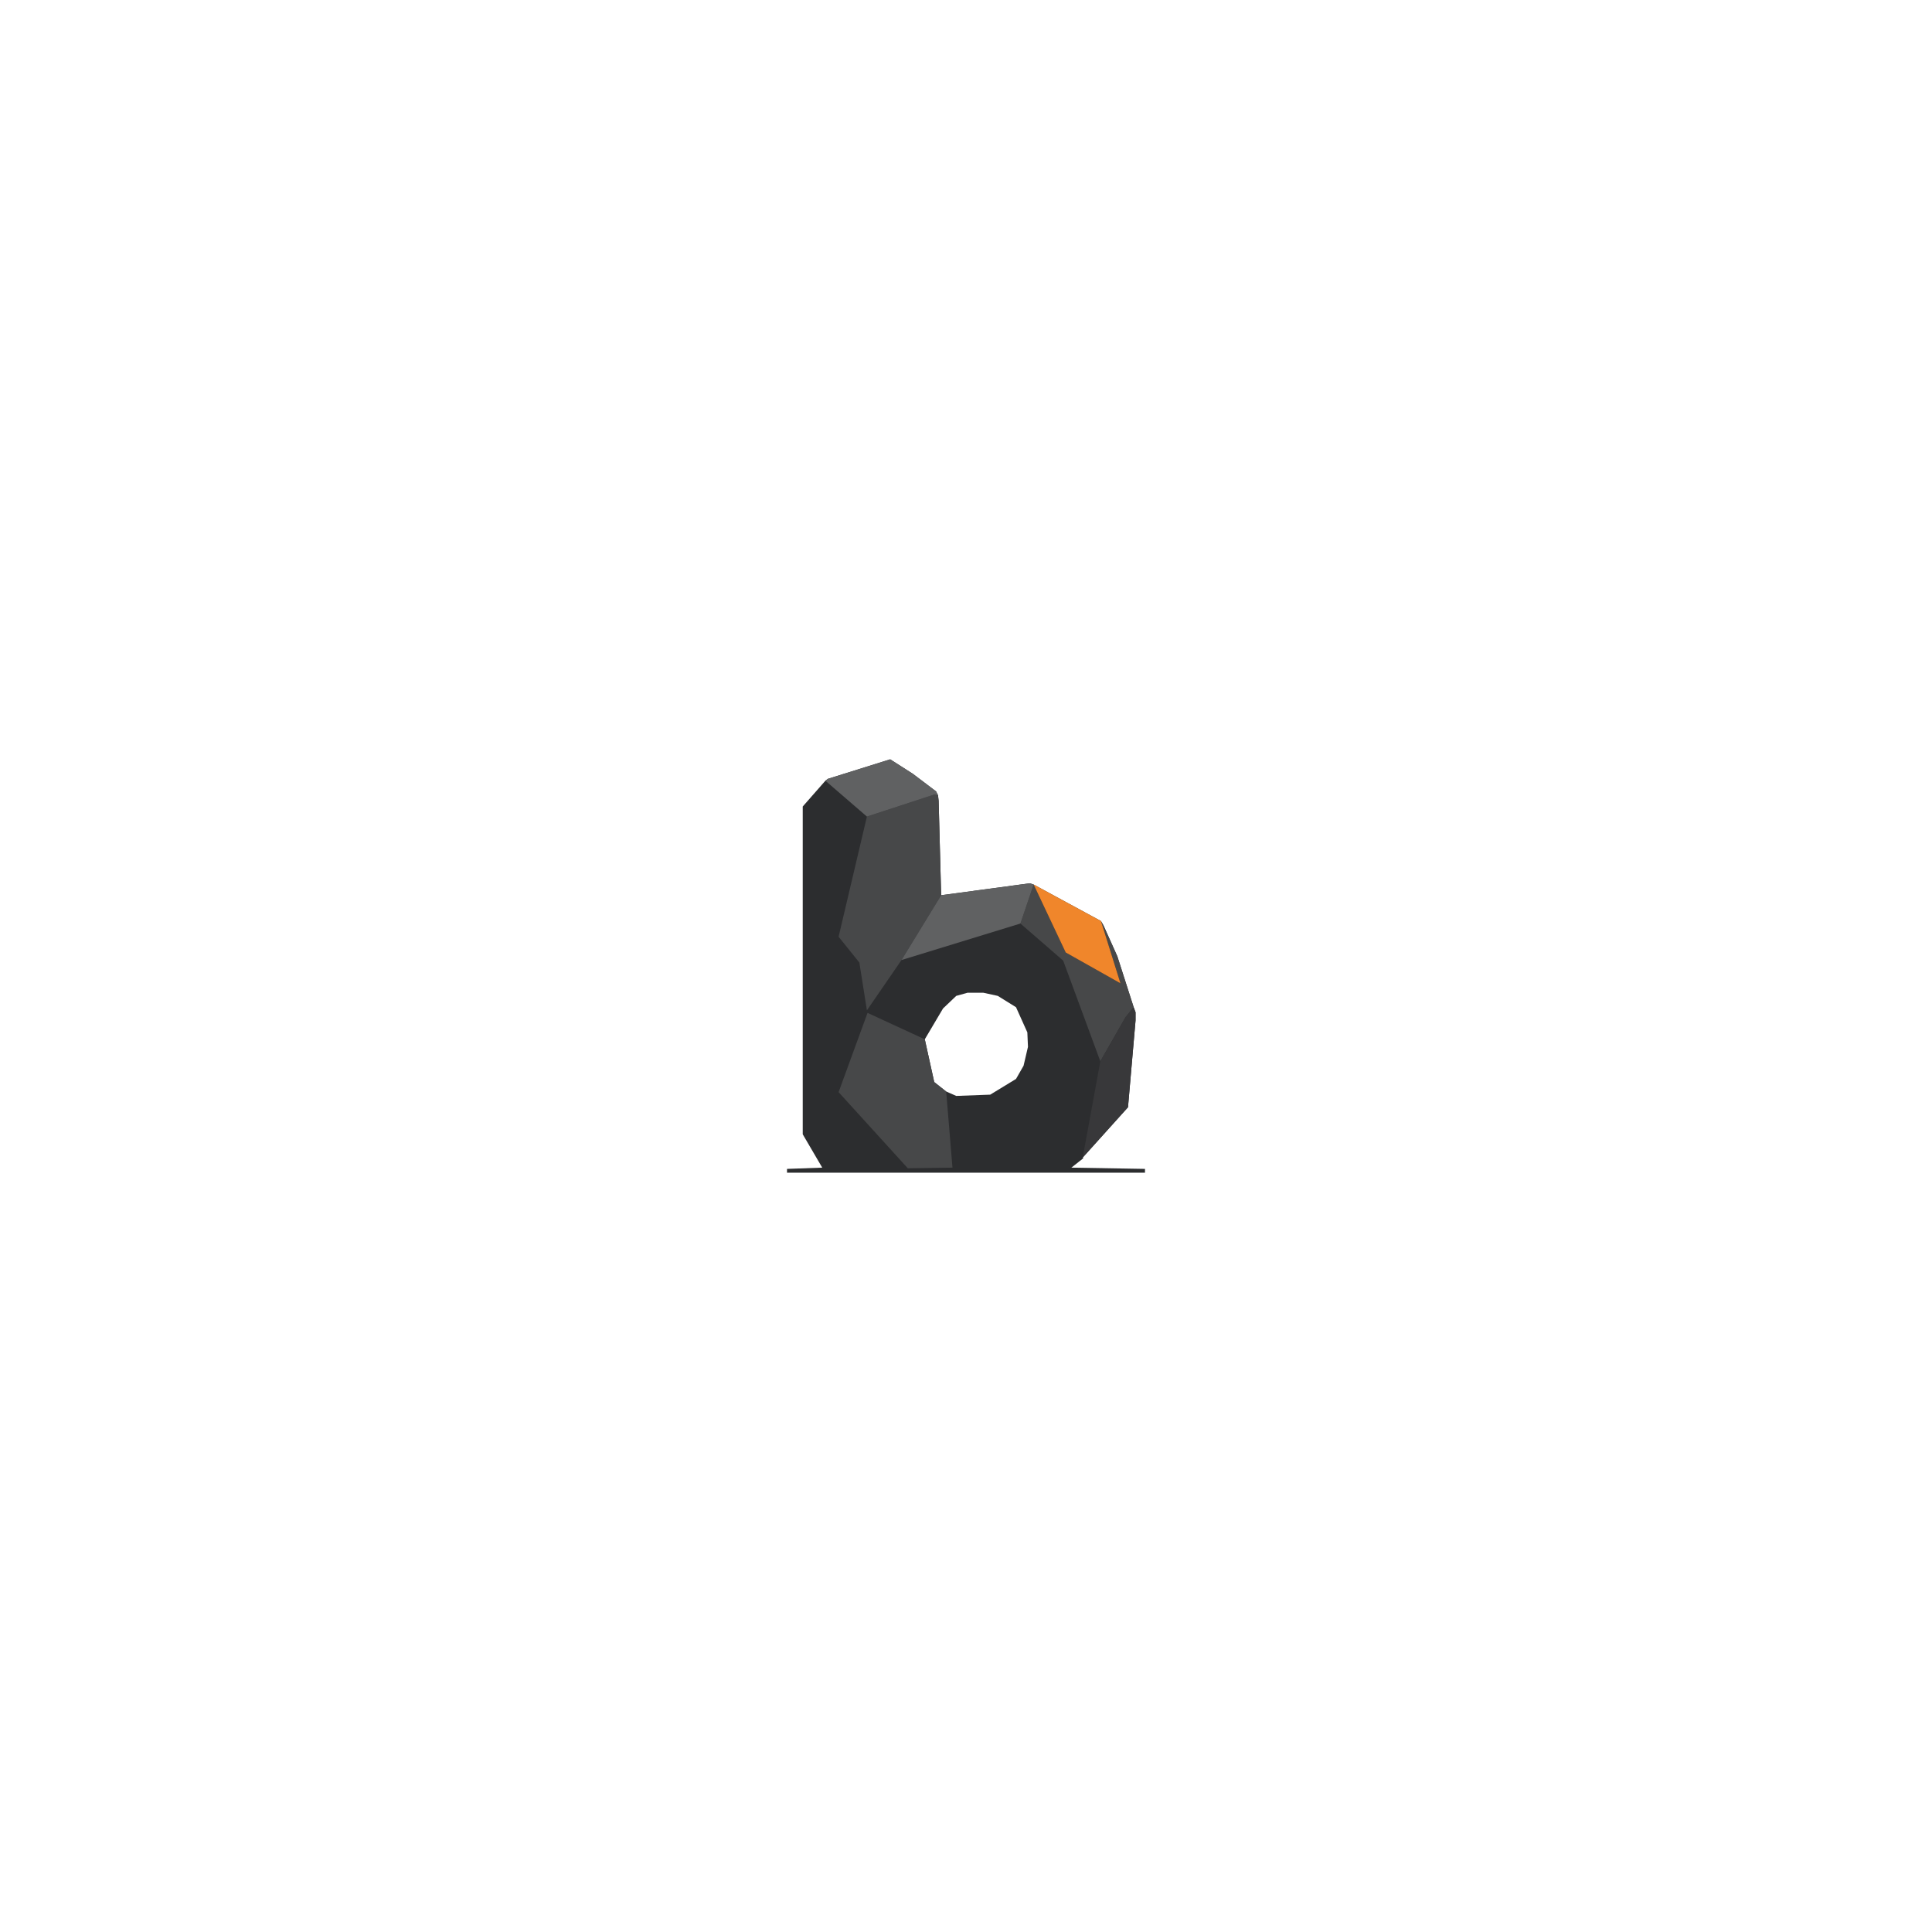
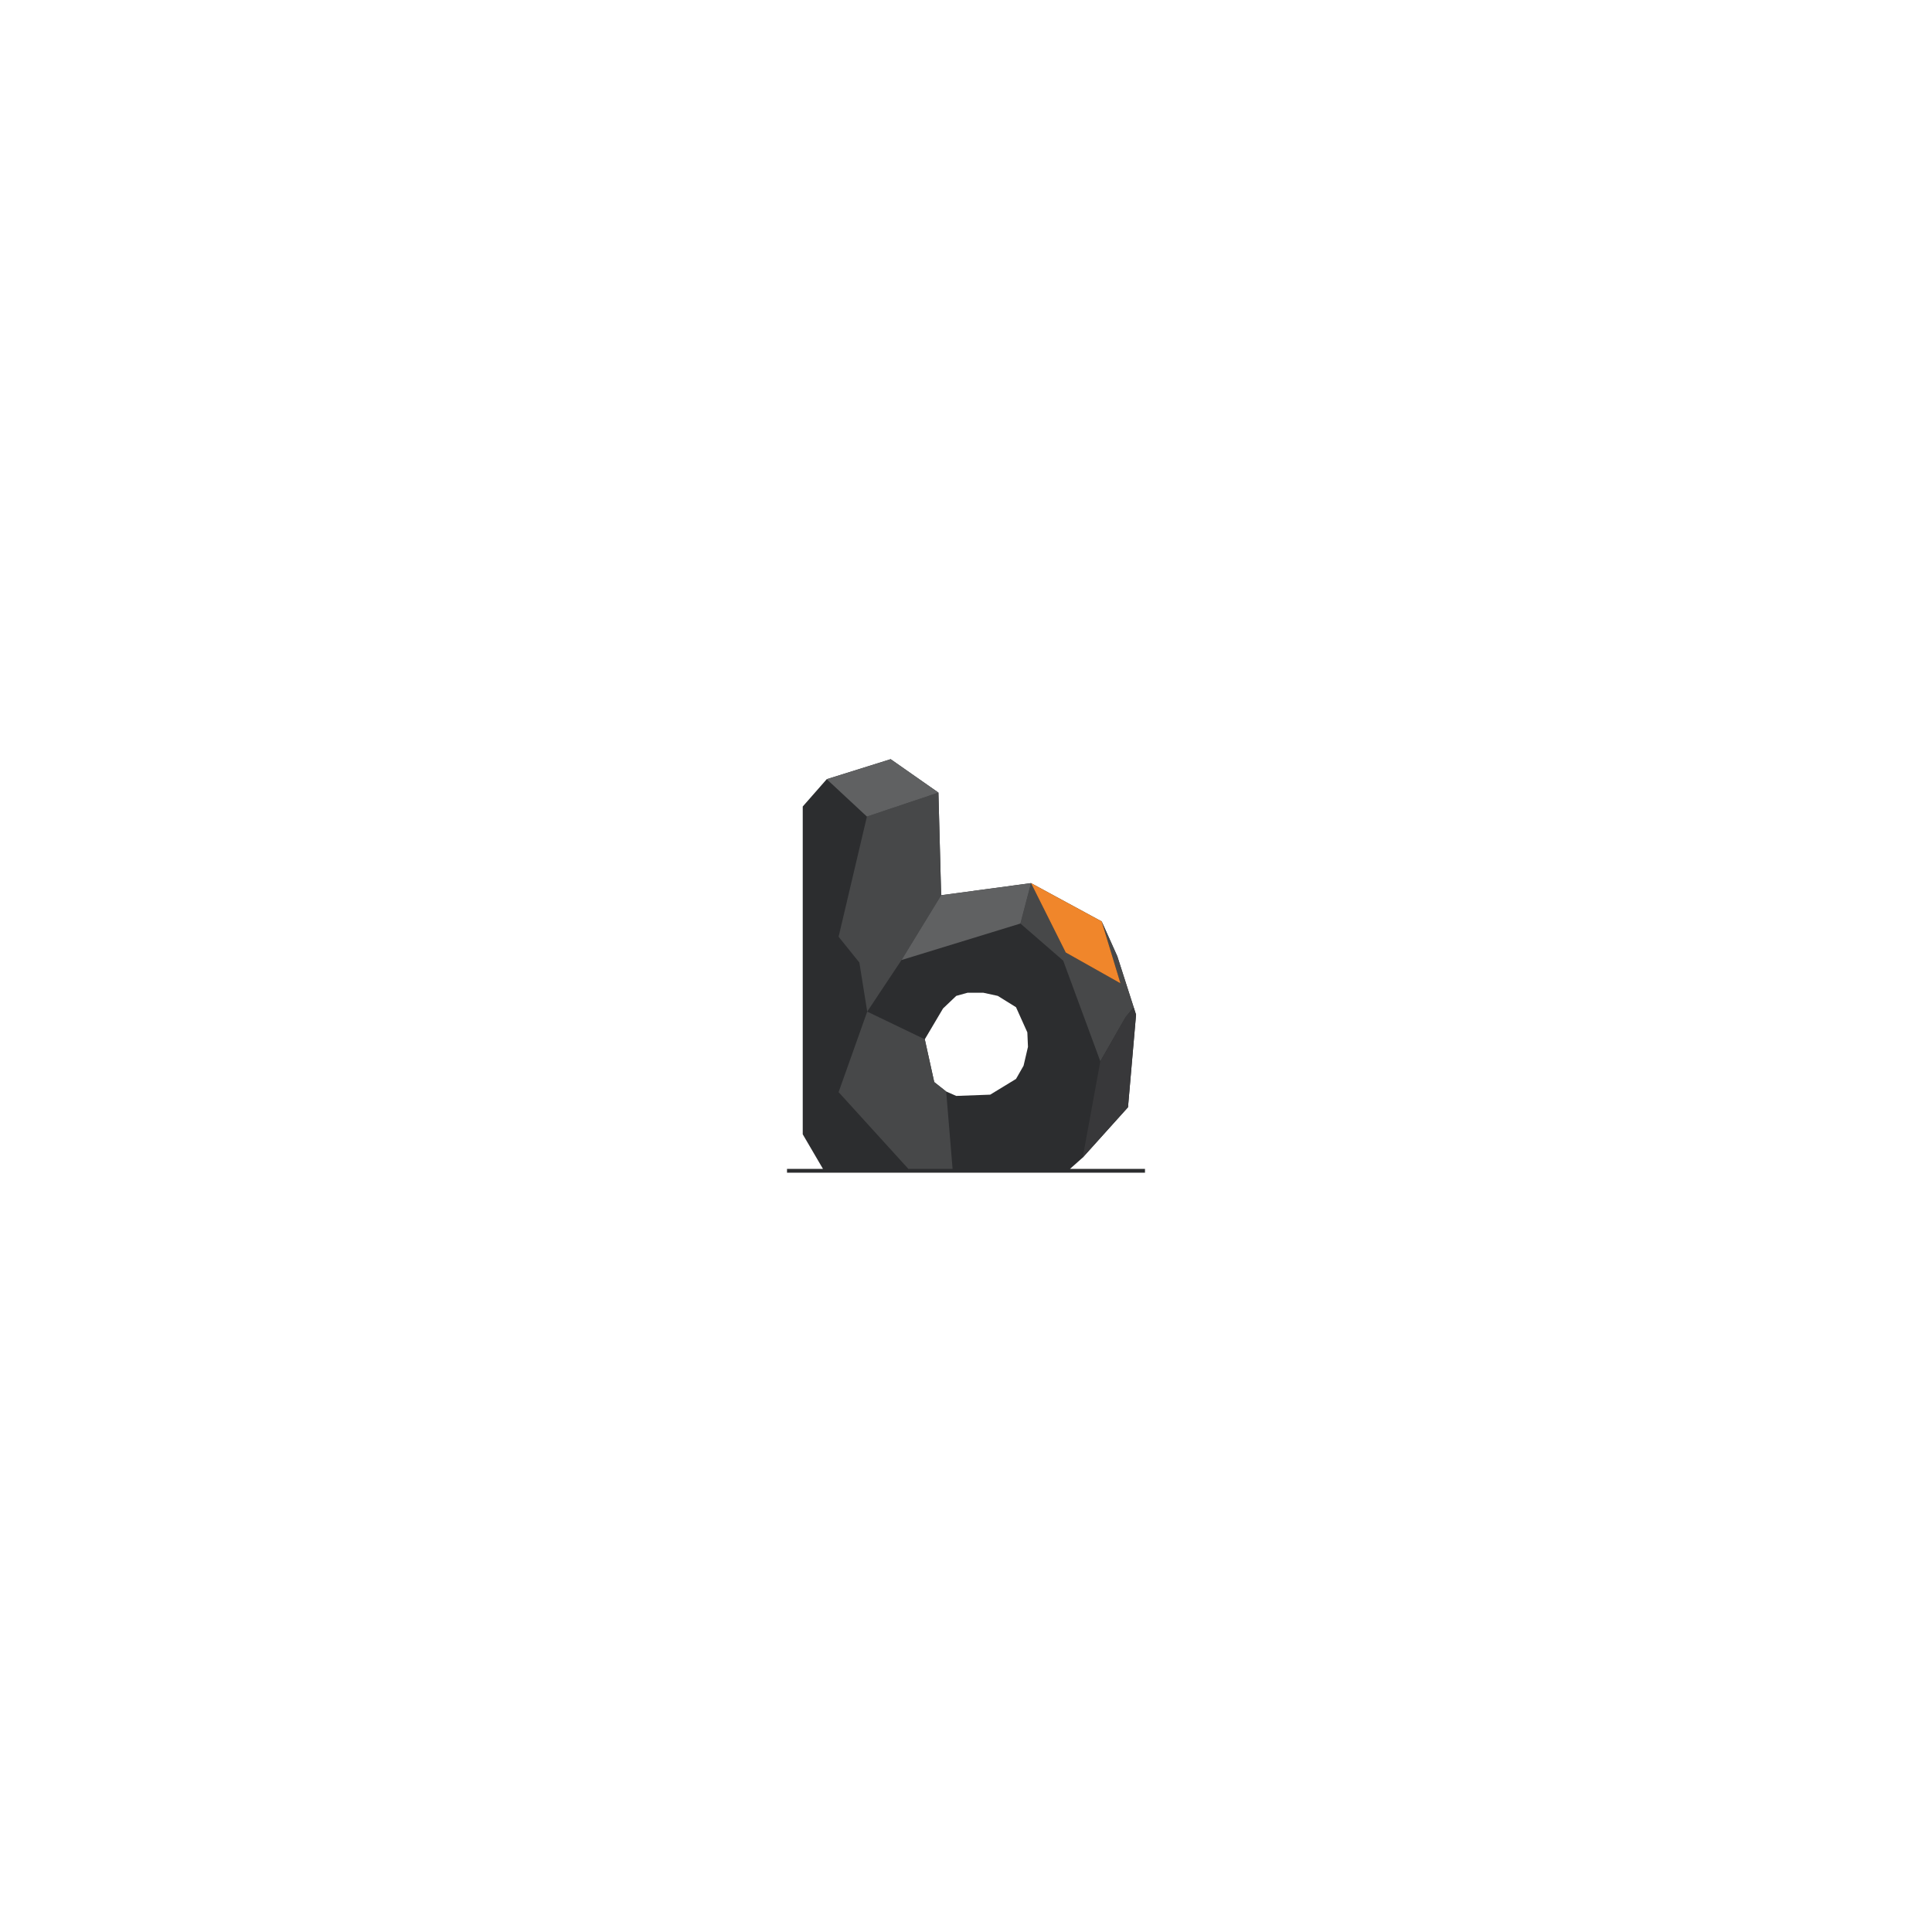
<svg xmlns="http://www.w3.org/2000/svg" width="2732" height="2732" viewBox="0 0 2732 2732">
  <svg x="1038.16" y="1038.16" width="655.68" height="655.68" viewBox="258 246 737 737">
-     <path fill="#2c2d2f" fill-rule="evenodd" d="M403 320L407 317L506 286L542 309L579 337L582 343L583 352L587 502L728 483L734 485L841 543L845 550L867 599L893 680L896 688L896 701L884 839L812 919L813 920L794 935L911 937L911 943L342 943L342 937L398 935L367 882L367 361ZM629 657L611 662L590 682L561 731L576 799L595 814L611 821L665 819L706 794L718 773L725 743L724 720L706 680L677 662L654 657Z" />
-     <path fill="#474849" fill-rule="evenodd" d="M469 377L576 342L582 343L583 352L587 502L524 605L469 685L457 609L424 568Z" />
-     <path fill="#474849" fill-rule="evenodd" d="M470 689L561 731L576 799L595 814L605 935L534 936L424 815Z" />
-     <path fill="#474849" fill-rule="evenodd" d="M734 485L785 593L872 642L841 543L845 550L867 599L893 680L880 696L840 766L781 606L713 547Z" />
-     <path fill="#606162" fill-rule="evenodd" d="M728 483L734 485L713 547L524 605L587 502Z" />
-     <path fill="#38383a" fill-rule="evenodd" d="M893 680L896 688L896 701L884 839L812 919L840 766L880 696Z" />
-     <path fill="#606162" fill-rule="evenodd" d="M506 286L542 309L579 337L582 343L576 342L469 377L403 320L407 317Z" />
-     <path fill="#f0862b" fill-rule="evenodd" d="M734 485L841 543L872 642L785 593Z" />
+     <path fill="#2c2d2f" fill-rule="evenodd" d="M367 361L405.12 317.59L506.74 285.77L582.65 338.87L587 502L729.85 482.75L842.13 543.61L867 599L893 680L896.8 691.83L884 839L812 919L791.75 937L911 937L911 943L342 943L342 937L399.17 937L367 882ZM629 657L611 662L590 682L561 731L576 799L595 814L611 821L665 819L706 794L718 773L725 743L724 720L706 680L677 662L654 657Z" />
+     <path fill="#474849" fill-rule="evenodd" d="M469 377L582.65 338.87L587 502L524 605L469.5 687L457 609L424 568Z" />
+     <path fill="#474849" fill-rule="evenodd" d="M469.5 687L561 731L576 799L595 814L605.17 937L534.91 937L424 815Z" />
+     <path fill="#474849" fill-rule="evenodd" d="M729.85 482.75L785 593L872 642L842.13 543.61L867 599L893 680L880 696L840 766L781 606L713 547Z" />
+     <path fill="#606162" fill-rule="evenodd" d="M729.85 482.75L713 547L524 605L587 502Z" />
+     <path fill="#38383a" fill-rule="evenodd" d="M893 680L896.8 691.83L884 839L812 919L840 766L880 696Z" />
+     <path fill="#606162" fill-rule="evenodd" d="M506.74 285.77L582.65 338.87L469 377L405.12 317.59Z" />
+     <path fill="#f0862b" fill-rule="evenodd" d="M729.85 482.75L842.13 543.61L872 642L785 593Z" />
  </svg>
</svg>
